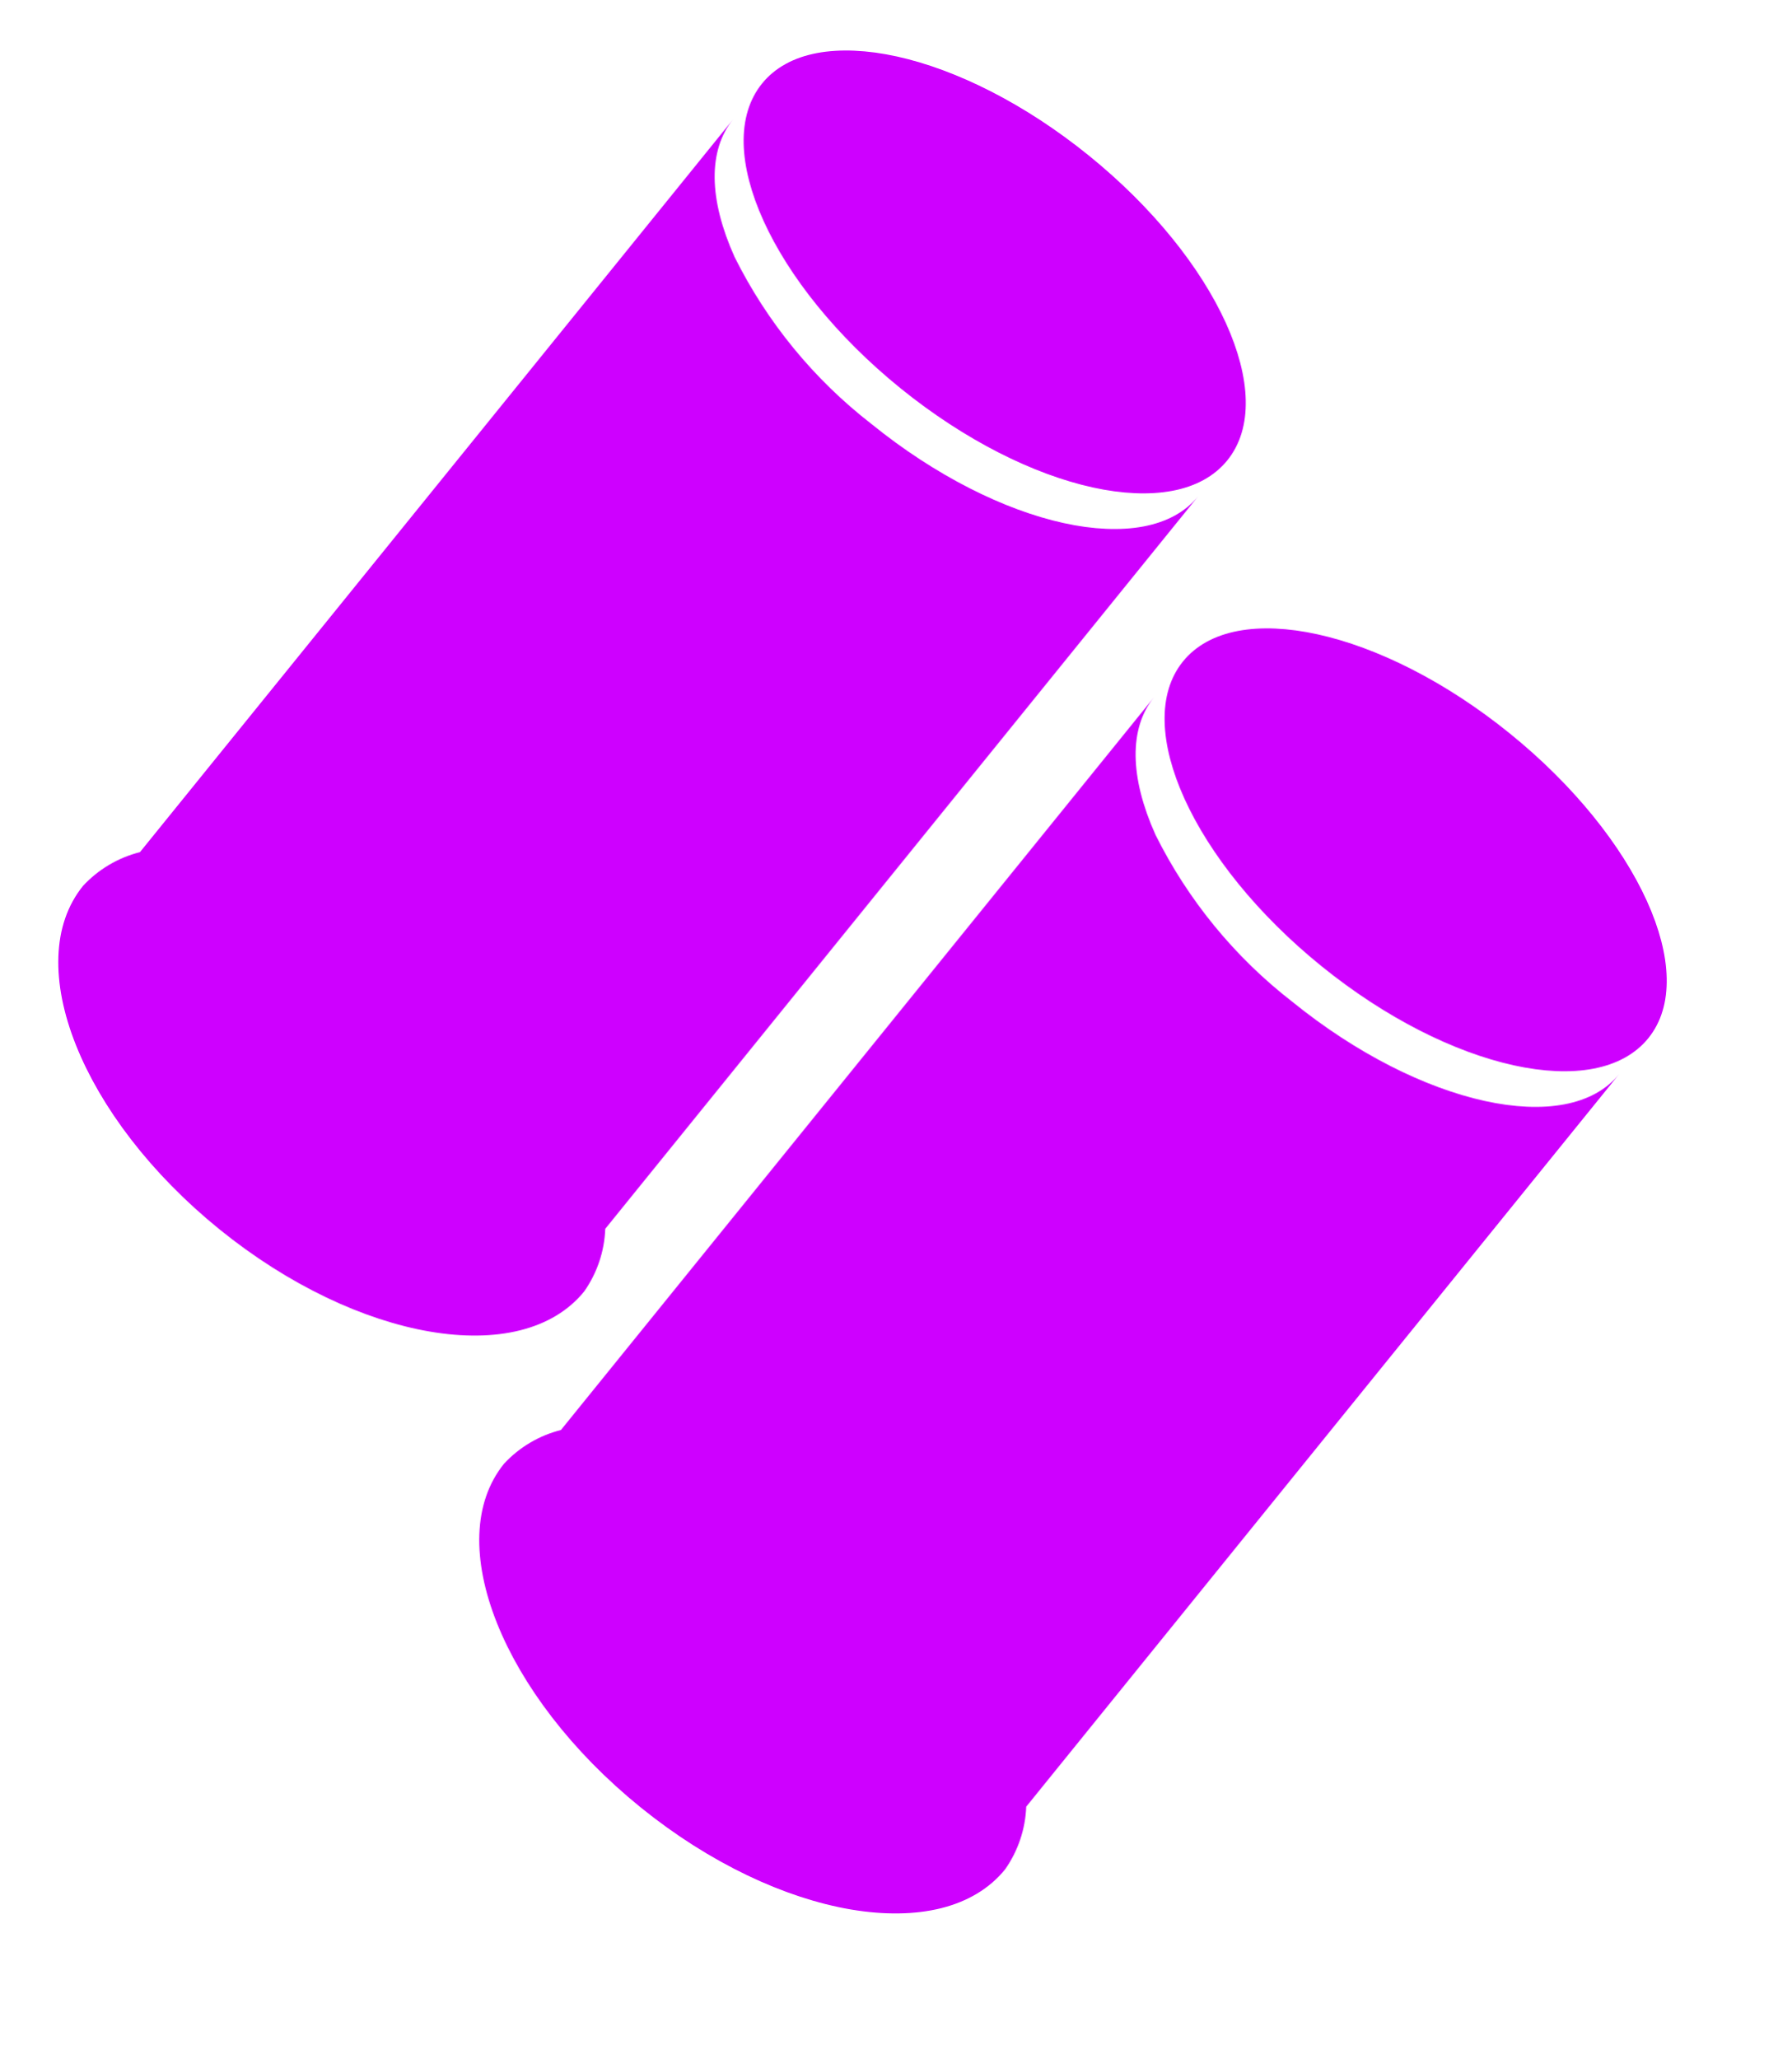
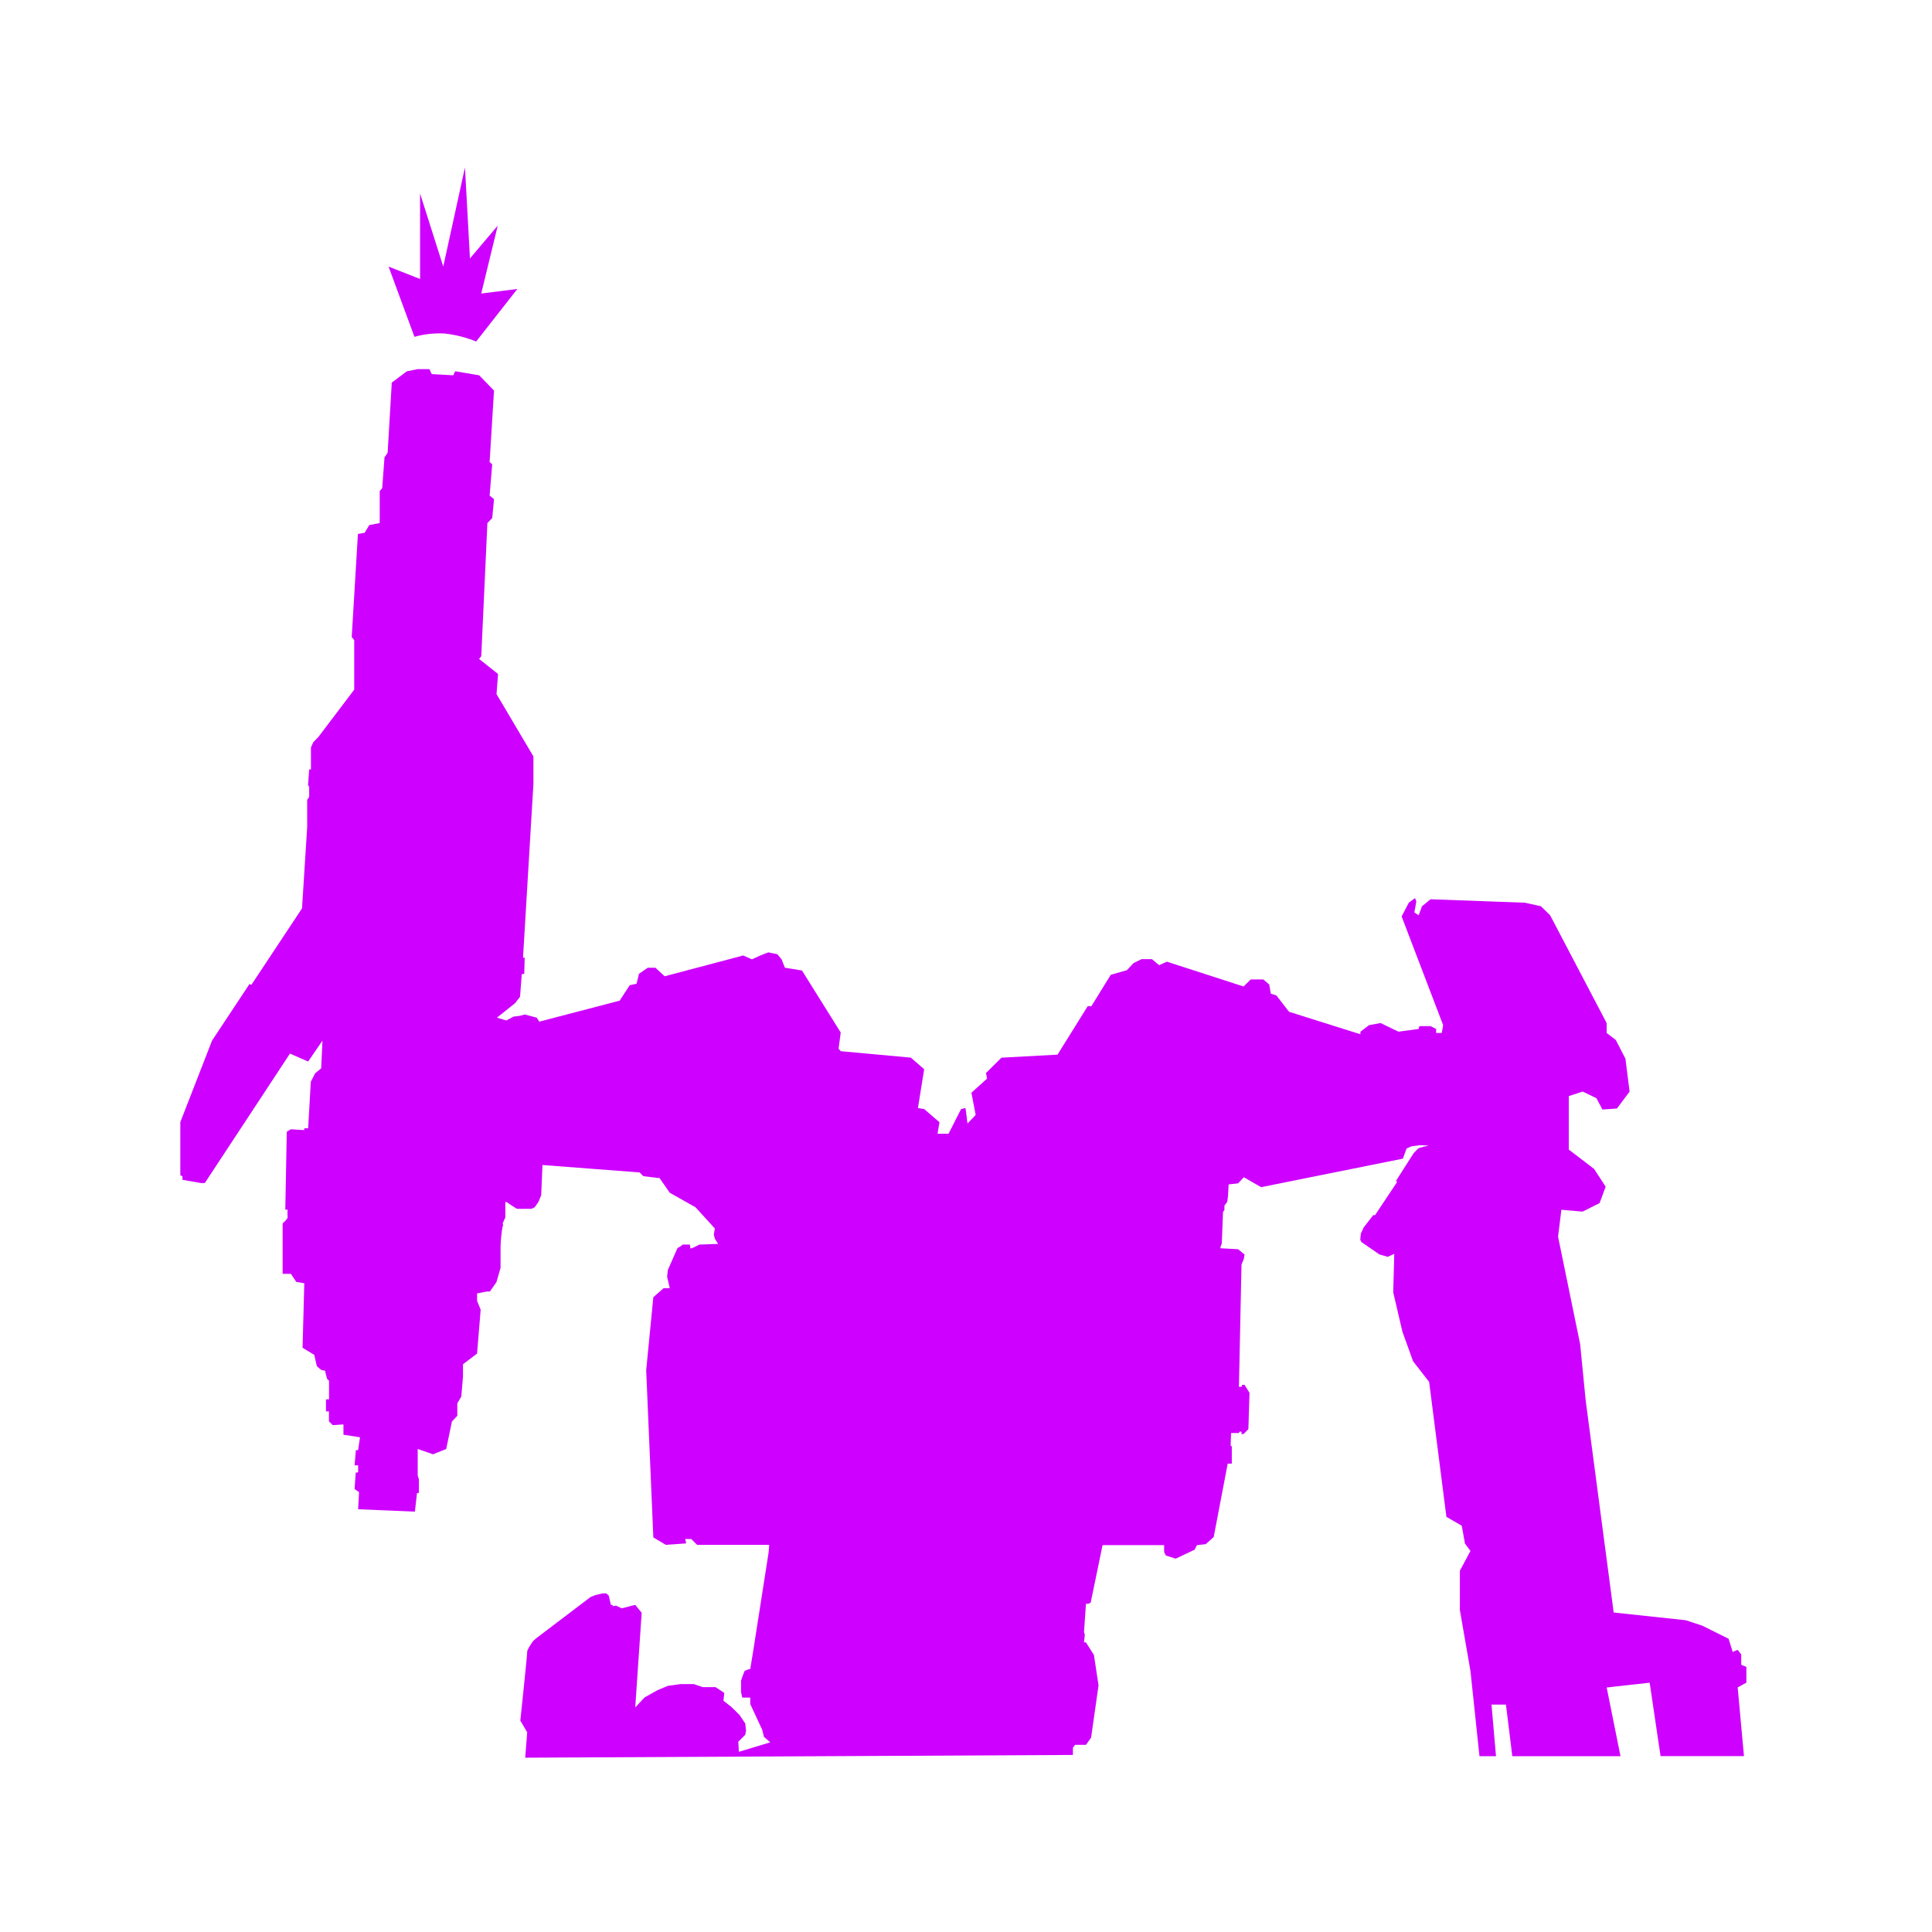
- <svg xmlns="http://www.w3.org/2000/svg" viewBox="0 0 28.724 32.987">
-   <g id="Group_35055" data-name="Group 35055" transform="matrix(0.777, 0.629, -0.629, 0.777, -2226.875, -1289.579)">
-     <path id="Path_93362" data-name="Path 93362" d="M0,19.247a1.868,1.868,0,0,1,.369-.993V3.138c0,.64.5,1.242,1.407,1.7a7.764,7.764,0,0,0,3.392.7c2.647,0,4.8-1.077,4.8-2.4V18.253a1.868,1.868,0,0,1,.369.993c0,1.606-2.315,2.906-5.169,2.906S0,20.853,0,19.247ZM.369,2.4c0-1.325,2.149-2.4,4.8-2.4s4.8,1.074,4.8,2.4S7.82,4.8,5.169,4.8.369,3.725.369,2.4Z" transform="translate(2553 -408)" fill="#ce00ff" />
-     <path id="Path_93363" data-name="Path 93363" d="M0,19.247a1.868,1.868,0,0,1,.369-.993V3.138c0,.64.5,1.242,1.407,1.7a7.764,7.764,0,0,0,3.392.7c2.647,0,4.8-1.077,4.8-2.4V18.253a1.868,1.868,0,0,1,.369.993c0,1.606-2.315,2.906-5.169,2.906S0,20.853,0,19.247ZM.369,2.4c0-1.325,2.149-2.4,4.8-2.4s4.8,1.074,4.8,2.4S7.82,4.8,5.169,4.8.369,3.725.369,2.4Z" transform="translate(2564.076 -405.046)" fill="#ce00ff" />
+ <svg xmlns="http://www.w3.org/2000/svg" viewBox="0 0 150 150">
+   <g id="Outro_Icon" data-name="Outro Icon" transform="translate(-13754 -7293)">
+     <rect id="Rectangle_13004" data-name="Rectangle 13004" transform="translate(13754 7293)" fill="none" />
+     <path id="Path_96700" data-name="Path 96700" d="M26.932,121.5l-.533-.914s.563-5.322.533-5.358.184-.408.184-.408l.262-.4.232-.209,4.245-3.222.38-.15.54-.126h.3l.191.175.163.716h.139v.1l.264-.044.436.209,1.052-.267.5.616-.5,7.347.724-.777.989-.555.821-.344,1-.137h1.02l.674.234h1.006l.678.452-.063.607.609.474.638.629.445.664.061.547-.061.33-.54.538.046.783,2.434-.735-.488-.428-.134-.544-.93-2V118.8h-.62l-.1-.456s.021-.8,0-.834a7.781,7.781,0,0,1,.286-.786l.331-.133h.1l.213-1.281,1.213-7.76.051-.607h-5.6l-.458-.457H39.2l.075.342-1.576.115-.974-.576-.555-12.987.555-5.668.8-.7H38l-.206-.888.059-.526.752-1.707.161-.079.245-.183h.55l.047.306.167-.044.529-.262,1.45-.053-.25-.4-.089-.338.089-.457L40,80.733,38,79.605l-.791-1.137-.725-.084-.543-.07-.278-.286-7.545-.577-.1,2.346-.219.528-.288.409-.258.119h-1.12l-.432-.273-.368-.255h-.1v1.2l-.21.471s.09.14,0,.22a10.68,10.68,0,0,0-.16,1.6v1.624l-.317,1.1-.51.731H23.81l-.771.151v.572l.28.69-.28,3.406-1.093.831v.962l-.13,1.543-.311.532v.965l-.418.442L20.643,99.5l-1.022.41-1.19-.41v2.056l.093.3v1.06h-.146l-.167,1.447-4.406-.185.071-1.329-.347-.239s.094-1.381.1-1.309.177,0,.177,0v-.534h-.276l.1-1.175H13.8l.151-1c0-.011-1.286-.2-1.286-.2v-.8l-.827.056-.3-.295V96.58H11.31v-.934h.236V94.2l-.146-.134s-.156-.553-.153-.61-.28-.081-.28-.081a3.02,3.02,0,0,1-.368-.307c-.014-.048-.2-.876-.2-.876l-.908-.551.134-5.01-.618-.1L8.583,85.9h-.64V81.991s.418-.382.387-.471a3.83,3.83,0,0,1,0-.6H8.15l.115-6.053.317-.19,1.042.064V74.6h.3l.207-3.611.336-.66.469-.383.1-2.15L9.923,69.418,8.513,68.8,1.9,78.853H1.617L.167,78.6v-.268L0,78.242v-4.12l2.464-6.331L5.369,63.4l.148.064,3.932-5.938.4-6.3V49.1l.154-.222v-.789l-.085-.127.085-1.222h.139V45.027l.184-.408.388-.394,2.787-3.677V36.7l-.193-.242.481-8,.524-.092.354-.6.814-.157V25.124l.193-.221.179-2.4.242-.342.323-5.458,1.174-.877.833-.167h.914l.181.386,1.672.092.149-.311,1.858.311,1.156,1.184-.341,5.553.2.175-.2,2.428.341.277-.138,1.465-.376.394-.476,10.335-.167.212,1.47,1.167-.118,1.562,2.864,4.838V47.88l-.807,13.473h.13l-.035,1.254-.193.031-.132,1.749-.387.5L24.58,66.011l.729.219.563-.3.512-.067.359-.1.926.248.2.31,6.241-1.63.783-1.2.531-.114.186-.771.679-.469h.6l.715.66,6.1-1.613.675.3.648-.3.625-.242.7.142.331.4.256.649,1.326.217,3.008,4.815-.166,1.257.166.192,5.442.5,1.038.9-.485,3.014.485.079,1.187,1.022-.151.895h.856l.971-1.917.345-.079.158,1.2.632-.665-.331-1.722,1.217-1.1-.085-.431,1.2-1.192,4.355-.236,2.34-3.759h.285l1.507-2.439,1.253-.359.51-.546.632-.313h.8l.564.472.6-.273,5.951,1.925.559-.546h.973l.461.393.124.71.433.138.979,1.267L91.623,67.3v-.2l.672-.509.89-.163,1.393.672,1.562-.214.064-.217h.859l.438.217V67.2h.437l.108-.607-3.224-8.44.559-1.072.483-.353.1.262-.154.853.335.217.26-.7.663-.542,7.321.268,1.247.274.715.7,4.388,8.37v.77l.71.542.75,1.456.321,2.552-.981,1.314-1.126.08-.471-.886-1.066-.508L107.8,72.1v4.153l1.963,1.5.9,1.379-.472,1.277-1.32.661-1.646-.145-.258,2.09,1.715,8.346.434,4.405,2.17,16.429,5.6.6,1.283.424,2.04,1.015.317,1.02.386-.161.276.358v.8l.4.171v1.218l-.675.372.488,5.333h-6.476l-.845-5.7-3.338.372,1.073,5.333h-8.4l-.494-4.007H101.8l.349,4.007h-1.283l-.7-6.615-.821-4.73v-3.054l.821-1.537-.425-.57-.25-1.388-1.193-.689-1.34-10.476-1.245-1.6L94.885,90.4l-.715-3.063.08-2.987-.505.229L93.11,84.4l-1.4-.96-.1-.183.044-.474.224-.486.738-.954h.142l1.72-2.584-.1-.066,1.383-2.17.37-.374.394-.116.4-.094s-.658-.031-.681-.026L95.59,76l-.384.171-.286.785L83.914,79.172,82.571,78.4l-.445.476-.734.081-.049.889-.061.466-.219.295v.347l-.11.142-.093,2.456-.1.253v.109l1.368.076.5.413-.059.346-.179.427-.2,9.494h.2l.054-.153h.183l.384.62-.087,2.823-.368.375h-.167V98.15h-.151l-.047.11h-.611l-.035.973.092.07v1.334h-.319l-1.087,5.7-.618.549-.682.079-.183.355-1.465.693-.766-.241-.134-.271v-.536h-4.78l-.923,4.465-.191.085h-.176l-.151,2.209.063.181-.063.608h.151l.619.977.358,2.36-.577,4.059-.4.56h-.845l-.168.224v.561l-42.523.213ZM20.522,12.894a7.3,7.3,0,0,0-2.345.256L16.169,7.7l2.446.96V2.027l1.8,5.67L22.1,0l.387,7.066L24.644,4.52,23.363,9.79l2.805-.355-3.2,4.079A9.1,9.1,0,0,0,20.522,12.894Z" transform="translate(13768 7306)" fill="#ce00ff" />
  </g>
</svg>
